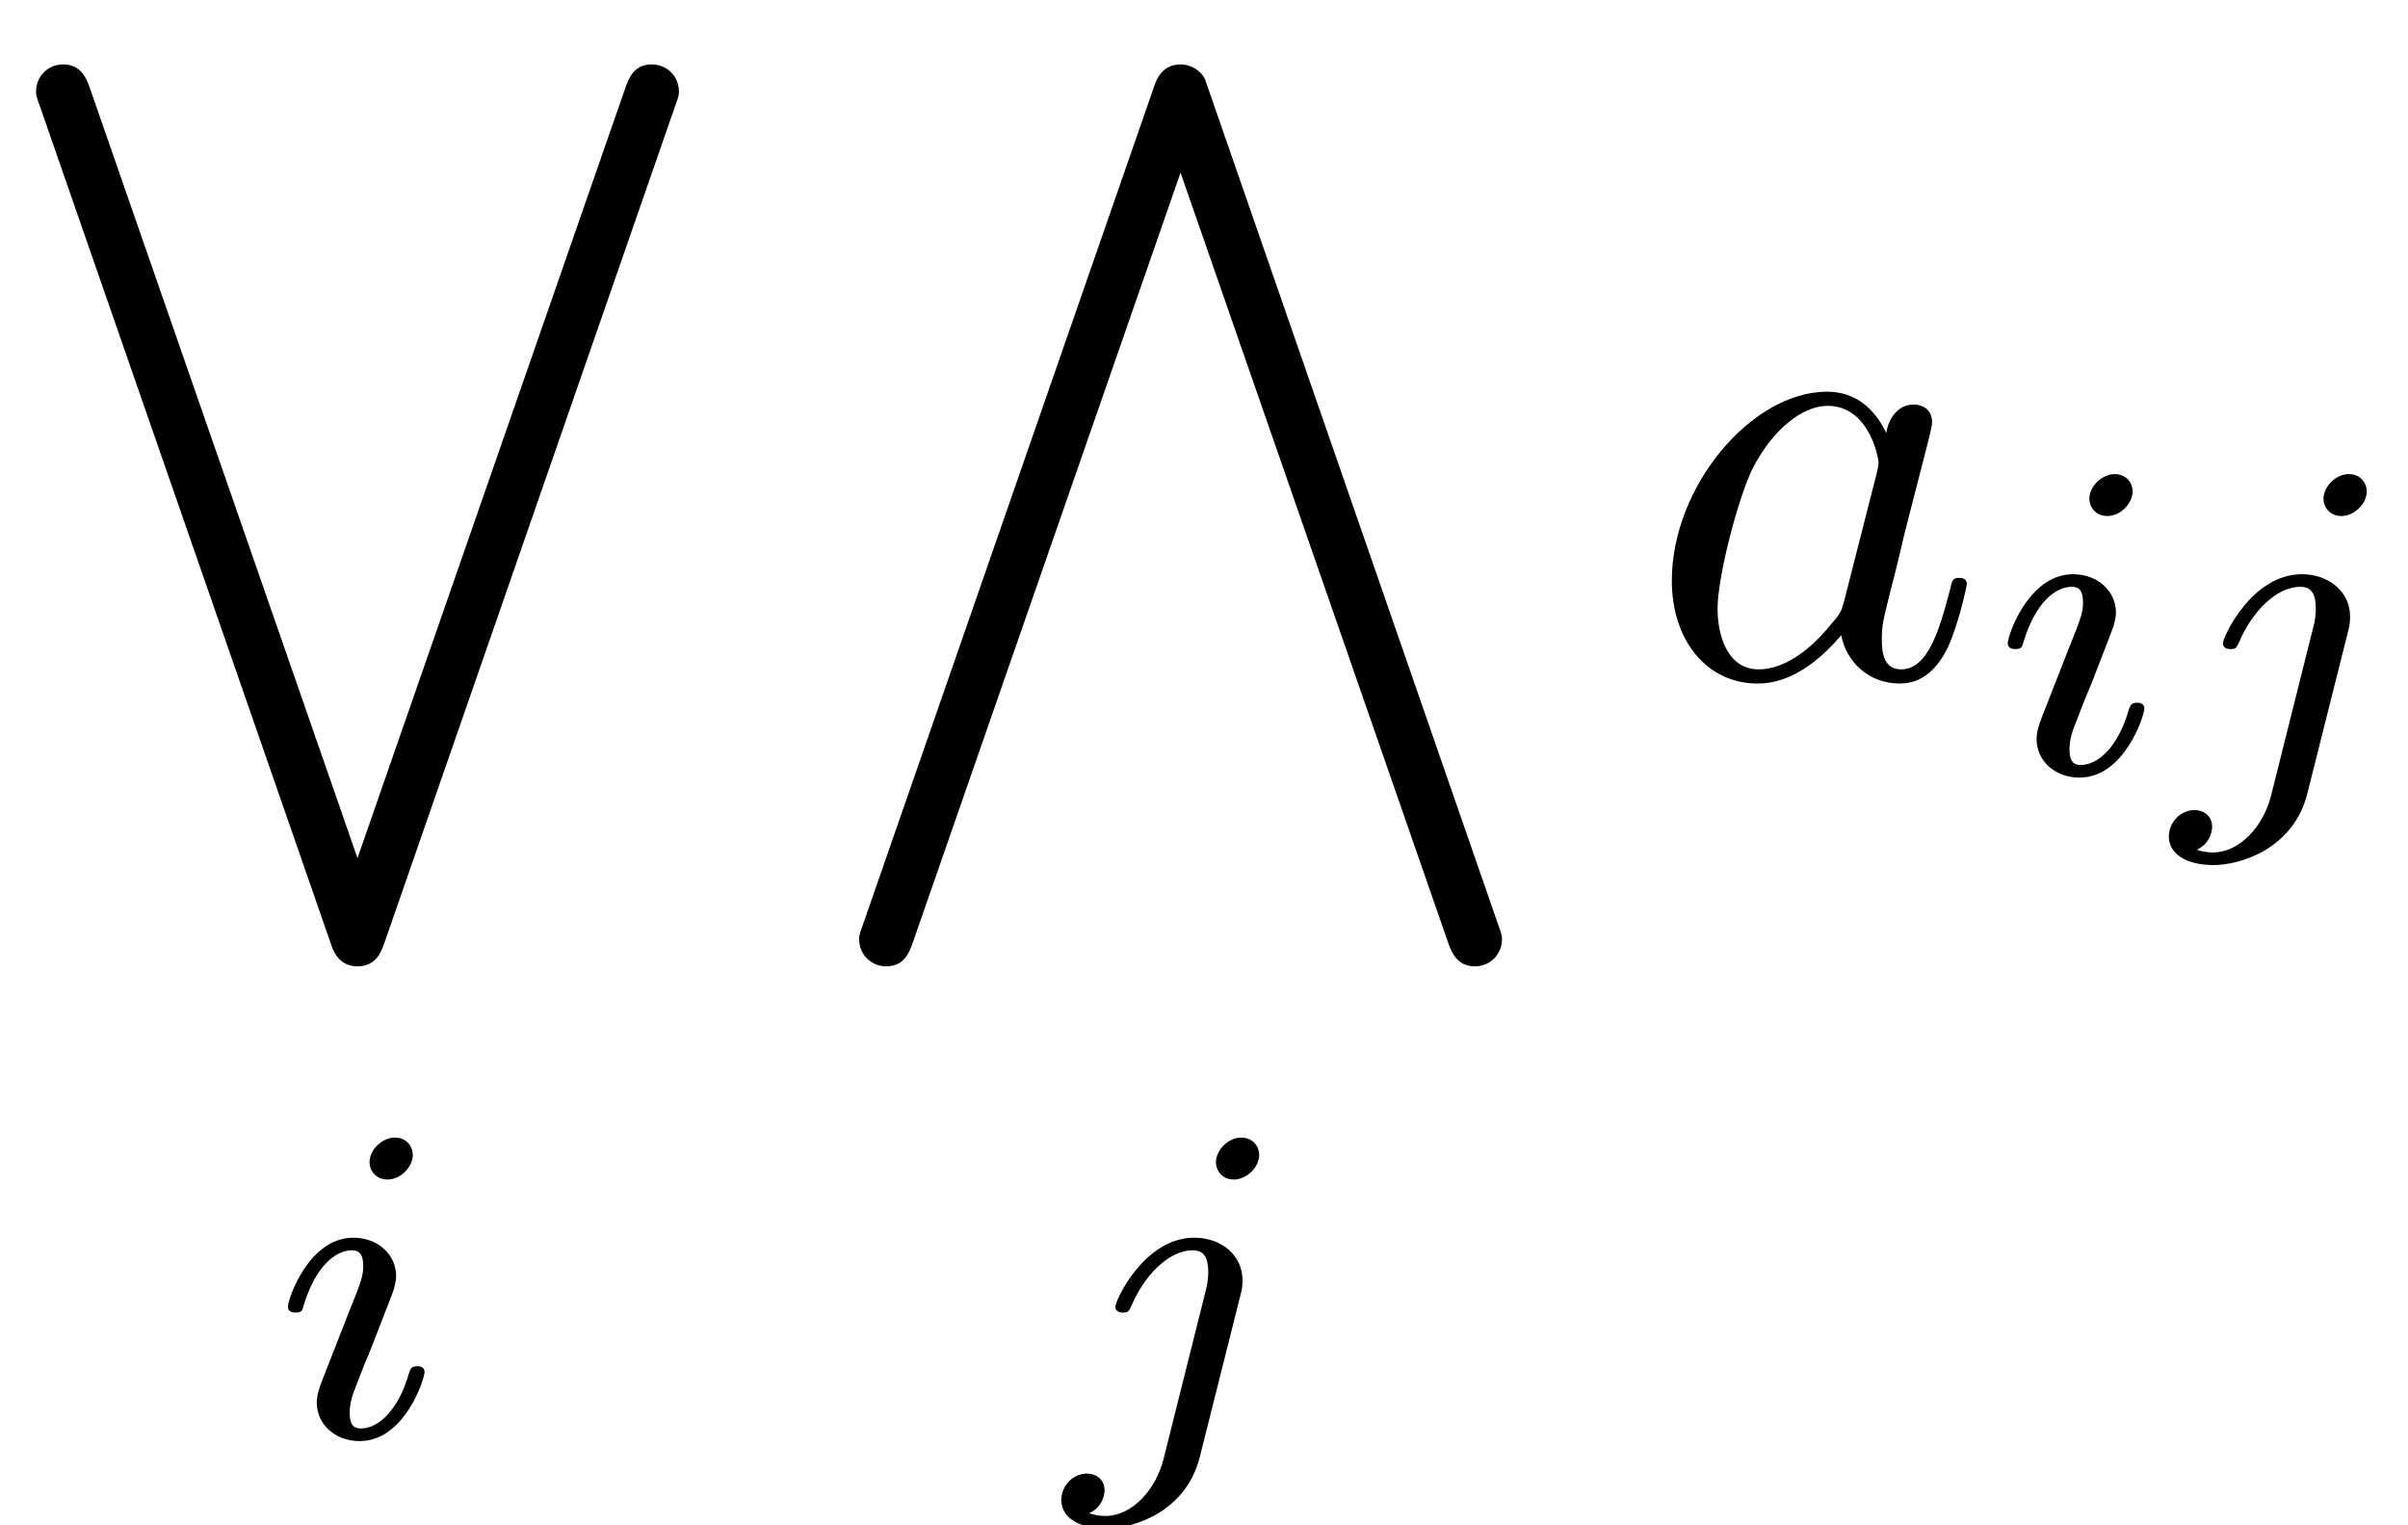
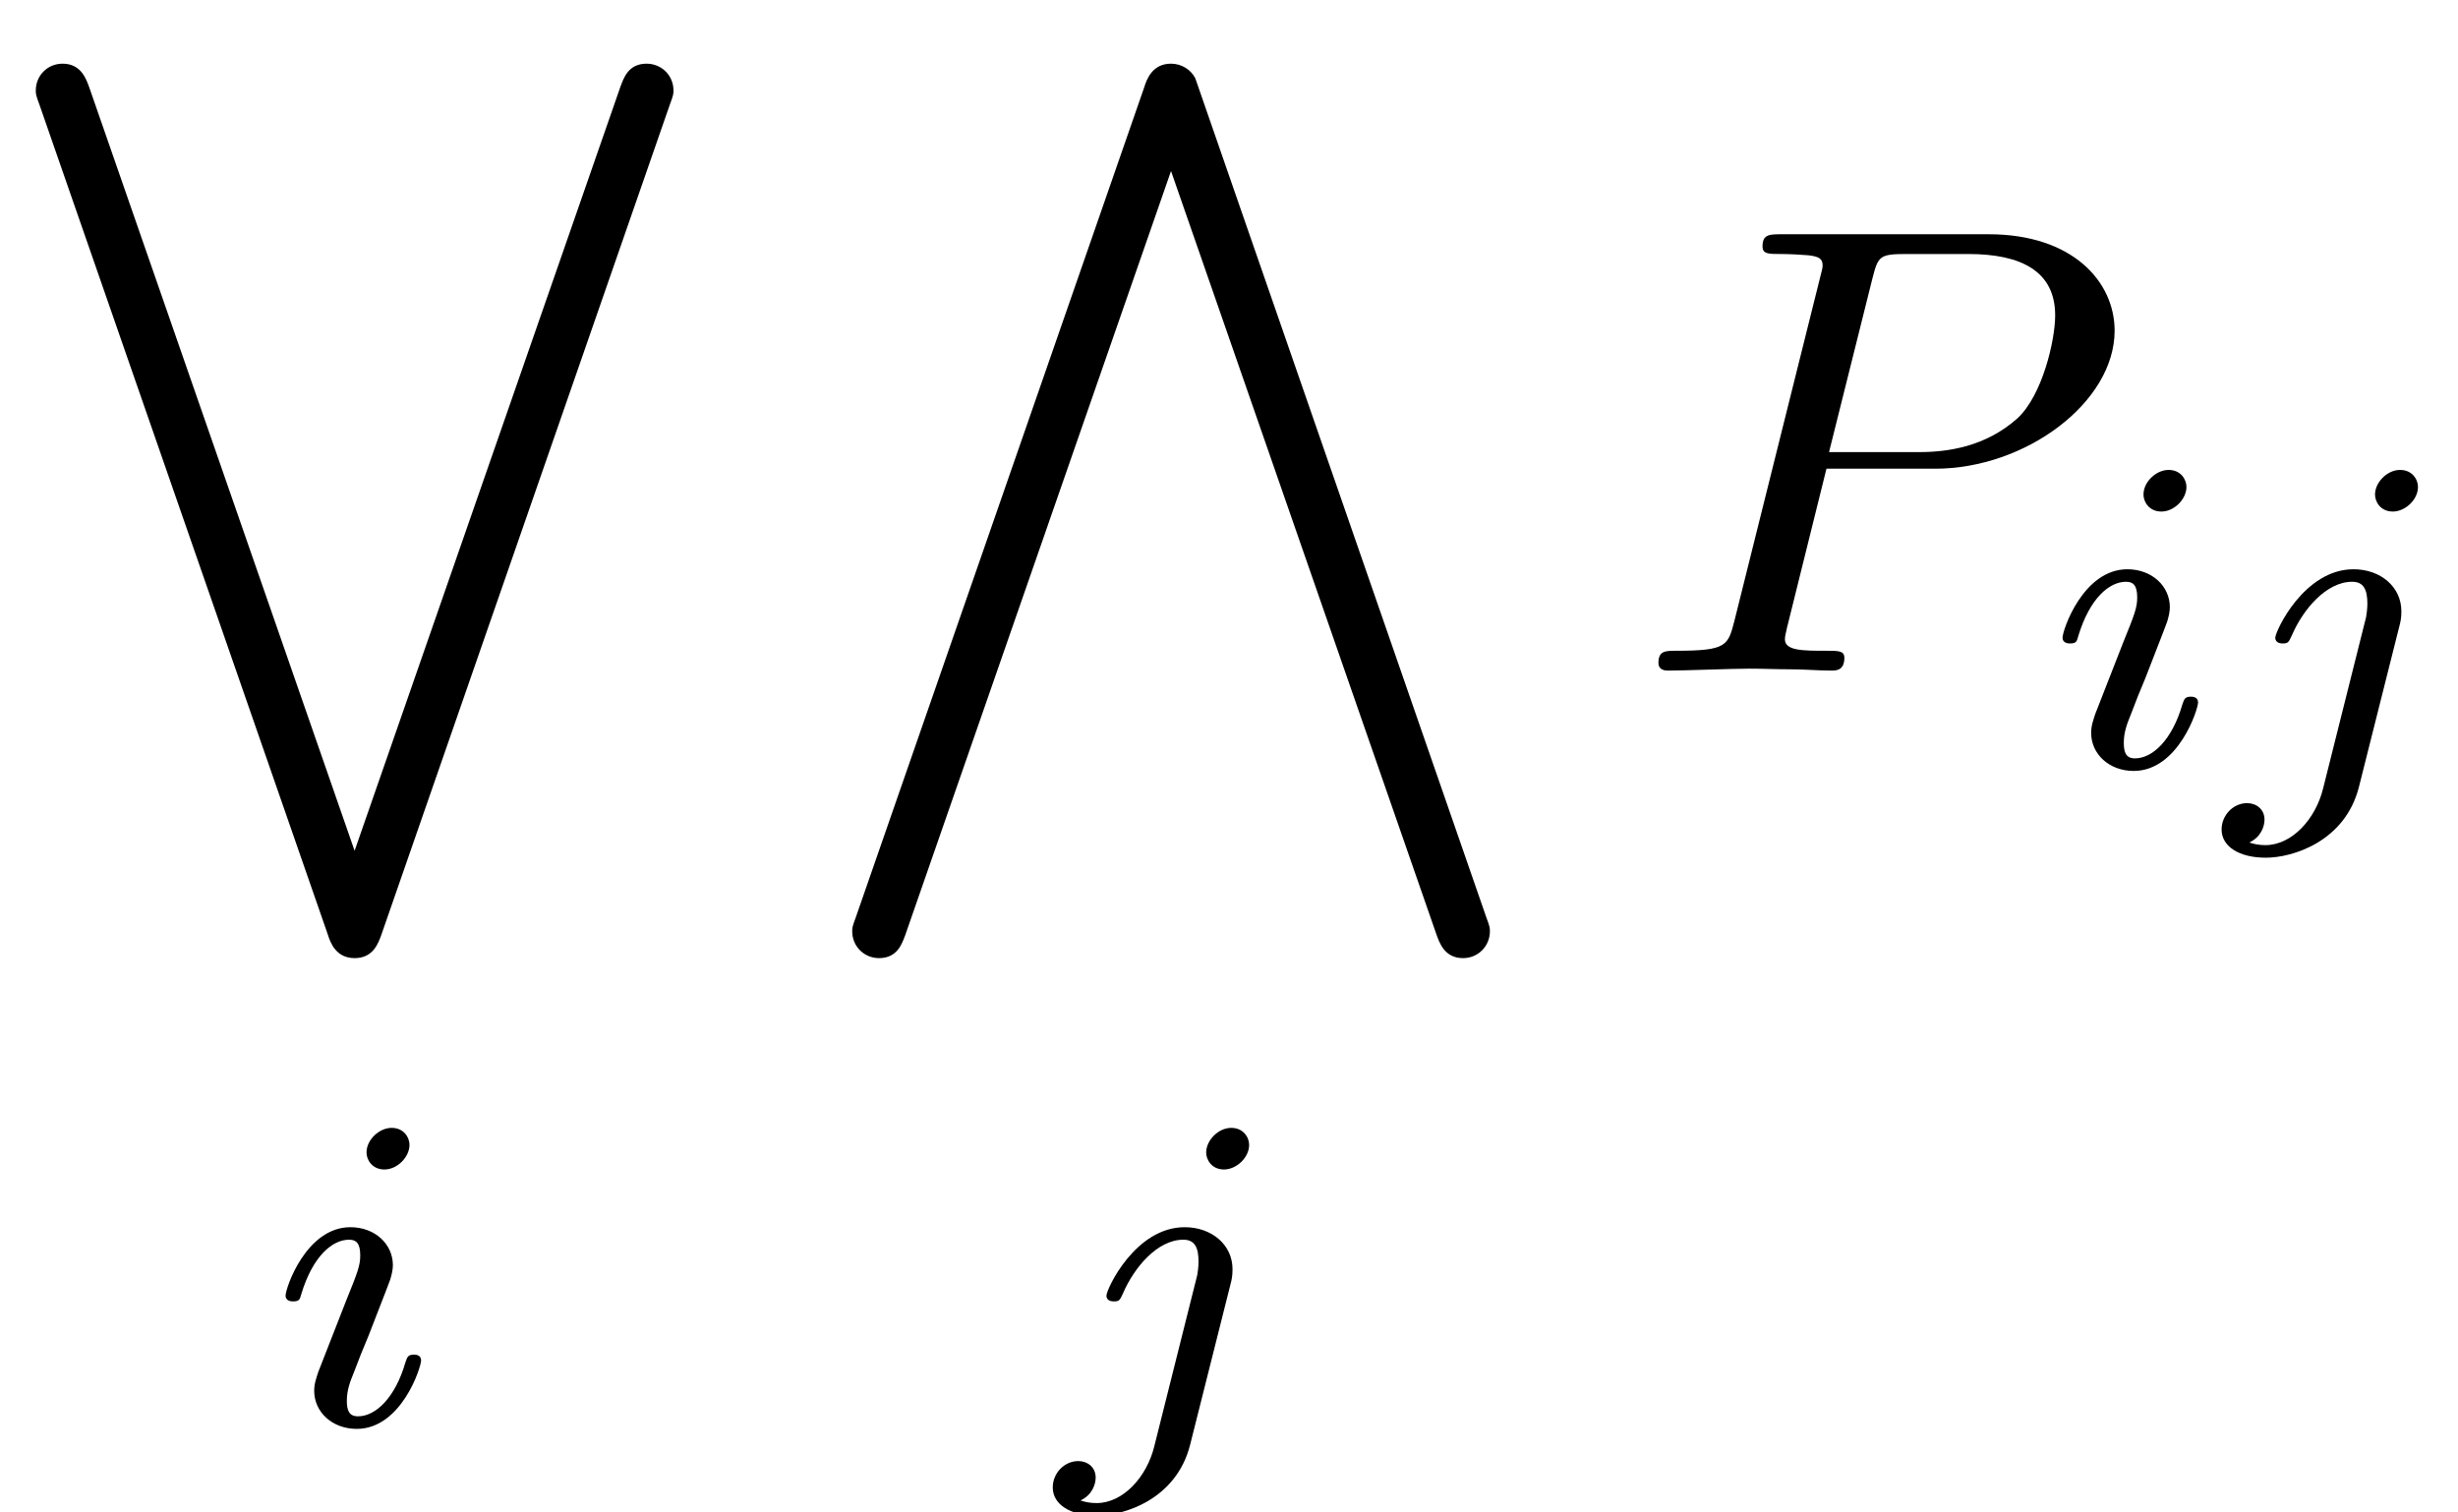
- <svg xmlns="http://www.w3.org/2000/svg" xmlns:xlink="http://www.w3.org/1999/xlink" height="23.66pt" version="1.1" viewBox="215.558 74.5 37.384 23.66" width="37.384pt">
+ <svg xmlns="http://www.w3.org/2000/svg" xmlns:xlink="http://www.w3.org/1999/xlink" height="23.563pt" version="1.1" viewBox="214.188 74.225 38.326 23.563" width="38.326pt">
  <defs>
-     <path d="M3.73 -3.78C3.55 -4.15 3.26 -4.42 2.81 -4.42C1.64 -4.42 0.4 -2.95 0.4 -1.49C0.4 -0.55 0.95 0.11 1.73 0.11C1.93 0.11 2.43 0.07 3.03 -0.64C3.11 -0.22 3.46 0.11 3.94 0.11C4.29 0.11 4.52 -0.12 4.68 -0.44C4.85 -0.8 4.98 -1.41 4.98 -1.43C4.98 -1.53 4.89 -1.53 4.86 -1.53C4.76 -1.53 4.75 -1.49 4.72 -1.35C4.55 -0.7 4.37 -0.11 3.96 -0.11C3.69 -0.11 3.66 -0.37 3.66 -0.57C3.66 -0.79 3.68 -0.87 3.79 -1.31C3.9 -1.73 3.92 -1.83 4.01 -2.21L4.37 -3.61C4.44 -3.89 4.44 -3.91 4.44 -3.95C4.44 -4.12 4.32 -4.22 4.15 -4.22C3.91 -4.22 3.76 -4 3.73 -3.78ZM3.08 -1.19C3.03 -1.01 3.03 -0.99 2.88 -0.82C2.44 -0.27 2.03 -0.11 1.75 -0.11C1.25 -0.11 1.11 -0.66 1.11 -1.05C1.11 -1.55 1.43 -2.78 1.66 -3.24C1.97 -3.83 2.42 -4.2 2.82 -4.2C3.47 -4.2 3.61 -3.38 3.61 -3.32S3.59 -3.2 3.58 -3.15L3.08 -1.19Z" id="g0-97" />
-     <path d="M2.268 -4.375C2.268 -4.487 2.184 -4.641 1.988 -4.641C1.799 -4.641 1.596 -4.459 1.596 -4.256C1.596 -4.137 1.687 -3.99 1.876 -3.99C2.079 -3.99 2.268 -4.186 2.268 -4.375ZM0.84 -0.819C0.812 -0.728 0.777 -0.644 0.777 -0.525C0.777 -0.196 1.057 0.07 1.442 0.07C2.142 0.07 2.45 -0.896 2.45 -1.001C2.45 -1.092 2.359 -1.092 2.338 -1.092C2.24 -1.092 2.233 -1.05 2.205 -0.973C2.044 -0.413 1.736 -0.126 1.463 -0.126C1.323 -0.126 1.288 -0.217 1.288 -0.371C1.288 -0.532 1.337 -0.665 1.4 -0.819C1.47 -1.008 1.547 -1.197 1.624 -1.379C1.687 -1.547 1.939 -2.184 1.967 -2.268C1.988 -2.338 2.009 -2.422 2.009 -2.492C2.009 -2.821 1.729 -3.087 1.344 -3.087C0.651 -3.087 0.329 -2.135 0.329 -2.016C0.329 -1.925 0.427 -1.925 0.448 -1.925C0.546 -1.925 0.553 -1.96 0.574 -2.037C0.756 -2.639 1.064 -2.891 1.323 -2.891C1.435 -2.891 1.498 -2.835 1.498 -2.646C1.498 -2.485 1.456 -2.38 1.281 -1.946L0.84 -0.819Z" id="g1-105" />
-     <path d="M3.073 -4.375C3.073 -4.494 2.982 -4.641 2.793 -4.641C2.59 -4.641 2.401 -4.445 2.401 -4.256C2.401 -4.144 2.485 -3.99 2.681 -3.99C2.87 -3.99 3.073 -4.172 3.073 -4.375ZM1.589 0.343C1.47 0.826 1.099 1.232 0.686 1.232C0.595 1.232 0.511 1.218 0.434 1.19C0.616 1.106 0.672 0.938 0.672 0.833C0.672 0.665 0.539 0.574 0.399 0.574C0.182 0.574 0 0.763 0 0.987C0 1.253 0.273 1.428 0.693 1.428S1.932 1.176 2.149 0.322L2.779 -2.184C2.8 -2.261 2.814 -2.324 2.814 -2.429C2.814 -2.814 2.485 -3.087 2.065 -3.087C1.288 -3.087 0.84 -2.114 0.84 -2.016C0.84 -1.925 0.938 -1.925 0.959 -1.925C1.043 -1.925 1.05 -1.946 1.099 -2.051C1.274 -2.457 1.638 -2.891 2.044 -2.891C2.219 -2.891 2.282 -2.772 2.282 -2.548C2.282 -2.471 2.268 -2.373 2.261 -2.338L1.589 0.343Z" id="g1-106" />
-     <path d="M9.7 13.62C9.75 13.76 9.83 14 10.12 14C10.36 14 10.54 13.81 10.54 13.58C10.54 13.53 10.54 13.51 10.48 13.35L5.93 0.23C5.86 0.09 5.71 0 5.55 0C5.26 0 5.17 0.24 5.13 0.37L0.62 13.35C0.56 13.51 0.56 13.53 0.56 13.58C0.56 13.82 0.75 14 0.98 14C1.27 14 1.34 13.77 1.39 13.64L5.55 1.68L9.7 13.62Z" id="g2-94" />
-     <path d="M5.13 13.63C5.17 13.76 5.26 14 5.55 14S5.92 13.77 5.97 13.63L10.48 0.65C10.54 0.49 10.54 0.47 10.54 0.42C10.54 0.18 10.35 0 10.12 0C9.83 0 9.76 0.23 9.71 0.36L5.55 12.32L1.4 0.38C1.35 0.24 1.27 0 0.98 0C0.74 0 0.56 0.19 0.56 0.42C0.56 0.47 0.56 0.49 0.62 0.65L5.13 13.63Z" id="g2-95" />
+     <path d="M9.664 13.569C9.714 13.709 9.793 13.948 10.082 13.948C10.321 13.948 10.501 13.758 10.501 13.529C10.501 13.479 10.501 13.46 10.441 13.3L5.908 0.229C5.838 0.09 5.689 0 5.529 0C5.24 0 5.151 0.239 5.111 0.369L0.618 13.3C0.558 13.46 0.558 13.479 0.558 13.529C0.558 13.768 0.747 13.948 0.976 13.948C1.265 13.948 1.335 13.719 1.385 13.589L5.529 1.674L9.664 13.569Z" id="g2-94" />
+     <path d="M5.111 13.579C5.151 13.709 5.24 13.948 5.529 13.948S5.898 13.719 5.948 13.579L10.441 0.648C10.501 0.488 10.501 0.468 10.501 0.418C10.501 0.179 10.311 0 10.082 0C9.793 0 9.724 0.229 9.674 0.359L5.529 12.274L1.395 0.379C1.345 0.239 1.265 0 0.976 0C0.737 0 0.558 0.189 0.558 0.418C0.558 0.468 0.558 0.488 0.618 0.648L5.111 13.579Z" id="g2-95" />
+     <path d="M3.019 -3.148H4.712C6.127 -3.148 7.512 -4.184 7.512 -5.3C7.512 -6.067 6.854 -6.804 5.549 -6.804H2.321C2.132 -6.804 2.022 -6.804 2.022 -6.615C2.022 -6.496 2.112 -6.496 2.311 -6.496C2.441 -6.496 2.62 -6.486 2.74 -6.476C2.899 -6.456 2.959 -6.426 2.959 -6.316C2.959 -6.276 2.949 -6.247 2.919 -6.127L1.584 -0.777C1.484 -0.389 1.465 -0.309 0.677 -0.309C0.508 -0.309 0.399 -0.309 0.399 -0.12C0.399 0 0.518 0 0.548 0C0.827 0 1.534 -0.03 1.813 -0.03C2.022 -0.03 2.242 -0.02 2.451 -0.02C2.67 -0.02 2.889 0 3.098 0C3.168 0 3.298 0 3.298 -0.199C3.298 -0.309 3.208 -0.309 3.019 -0.309C2.65 -0.309 2.371 -0.309 2.371 -0.488C2.371 -0.548 2.391 -0.598 2.401 -0.658L3.019 -3.148ZM3.736 -6.117C3.826 -6.466 3.846 -6.496 4.274 -6.496H5.23C6.057 -6.496 6.585 -6.227 6.585 -5.539C6.585 -5.151 6.386 -4.294 5.998 -3.935C5.499 -3.487 4.902 -3.407 4.463 -3.407H3.059L3.736 -6.117Z" id="g0-80" />
+     <path d="M2.26 -4.359C2.26 -4.47 2.176 -4.624 1.981 -4.624C1.792 -4.624 1.59 -4.442 1.59 -4.24C1.59 -4.122 1.681 -3.975 1.869 -3.975C2.071 -3.975 2.26 -4.17 2.26 -4.359ZM0.837 -0.816C0.809 -0.725 0.774 -0.642 0.774 -0.523C0.774 -0.195 1.053 0.07 1.437 0.07C2.134 0.07 2.441 -0.893 2.441 -0.997C2.441 -1.088 2.35 -1.088 2.329 -1.088C2.232 -1.088 2.225 -1.046 2.197 -0.969C2.036 -0.411 1.73 -0.126 1.458 -0.126C1.318 -0.126 1.283 -0.216 1.283 -0.37C1.283 -0.53 1.332 -0.663 1.395 -0.816C1.465 -1.004 1.541 -1.193 1.618 -1.374C1.681 -1.541 1.932 -2.176 1.96 -2.26C1.981 -2.329 2.001 -2.413 2.001 -2.483C2.001 -2.81 1.723 -3.075 1.339 -3.075C0.649 -3.075 0.328 -2.127 0.328 -2.008C0.328 -1.918 0.425 -1.918 0.446 -1.918C0.544 -1.918 0.551 -1.953 0.572 -2.029C0.753 -2.629 1.06 -2.88 1.318 -2.88C1.43 -2.88 1.492 -2.824 1.492 -2.636C1.492 -2.476 1.451 -2.371 1.276 -1.939L0.837 -0.816Z" id="g1-105" />
+     <path d="M3.062 -4.359C3.062 -4.477 2.971 -4.624 2.783 -4.624C2.58 -4.624 2.392 -4.428 2.392 -4.24C2.392 -4.129 2.476 -3.975 2.671 -3.975C2.859 -3.975 3.062 -4.156 3.062 -4.359ZM1.583 0.342C1.465 0.823 1.095 1.227 0.683 1.227C0.593 1.227 0.509 1.213 0.432 1.186C0.614 1.102 0.669 0.934 0.669 0.83C0.669 0.663 0.537 0.572 0.398 0.572C0.181 0.572 0 0.76 0 0.983C0 1.248 0.272 1.423 0.69 1.423S1.925 1.172 2.141 0.321L2.769 -2.176C2.79 -2.253 2.803 -2.315 2.803 -2.42C2.803 -2.803 2.476 -3.075 2.057 -3.075C1.283 -3.075 0.837 -2.106 0.837 -2.008C0.837 -1.918 0.934 -1.918 0.955 -1.918C1.039 -1.918 1.046 -1.939 1.095 -2.043C1.269 -2.448 1.632 -2.88 2.036 -2.88C2.211 -2.88 2.273 -2.762 2.273 -2.538C2.273 -2.462 2.26 -2.364 2.253 -2.329L1.583 0.342Z" id="g1-106" />
  </defs>
  <g id="page1">
-     <use x="215.558" xlink:href="#g2-95" y="75.5" />
-     <use x="219.699" xlink:href="#g1-105" y="96.799" />
-     <use x="228.336" xlink:href="#g2-94" y="75.5" />
-     <use x="232.034" xlink:href="#g1-106" y="96.799" />
-     <use x="241.113" xlink:href="#g0-97" y="85" />
-     <use x="246.399" xlink:href="#g1-105" y="86.5" />
-     <use x="249.229" xlink:href="#g1-106" y="86.5" />
+     <use x="214.188" xlink:href="#g2-95" y="75.218" />
+     <use x="218.313" xlink:href="#g1-105" y="96.437" />
+     <use x="226.918" xlink:href="#g2-94" y="75.218" />
+     <use x="230.603" xlink:href="#g1-106" y="96.437" />
+     <use x="239.648" xlink:href="#g0-80" y="84.682" />
+     <use x="246.02" xlink:href="#g1-105" y="86.177" />
+     <use x="248.828" xlink:href="#g1-106" y="86.177" />
  </g>
</svg>
